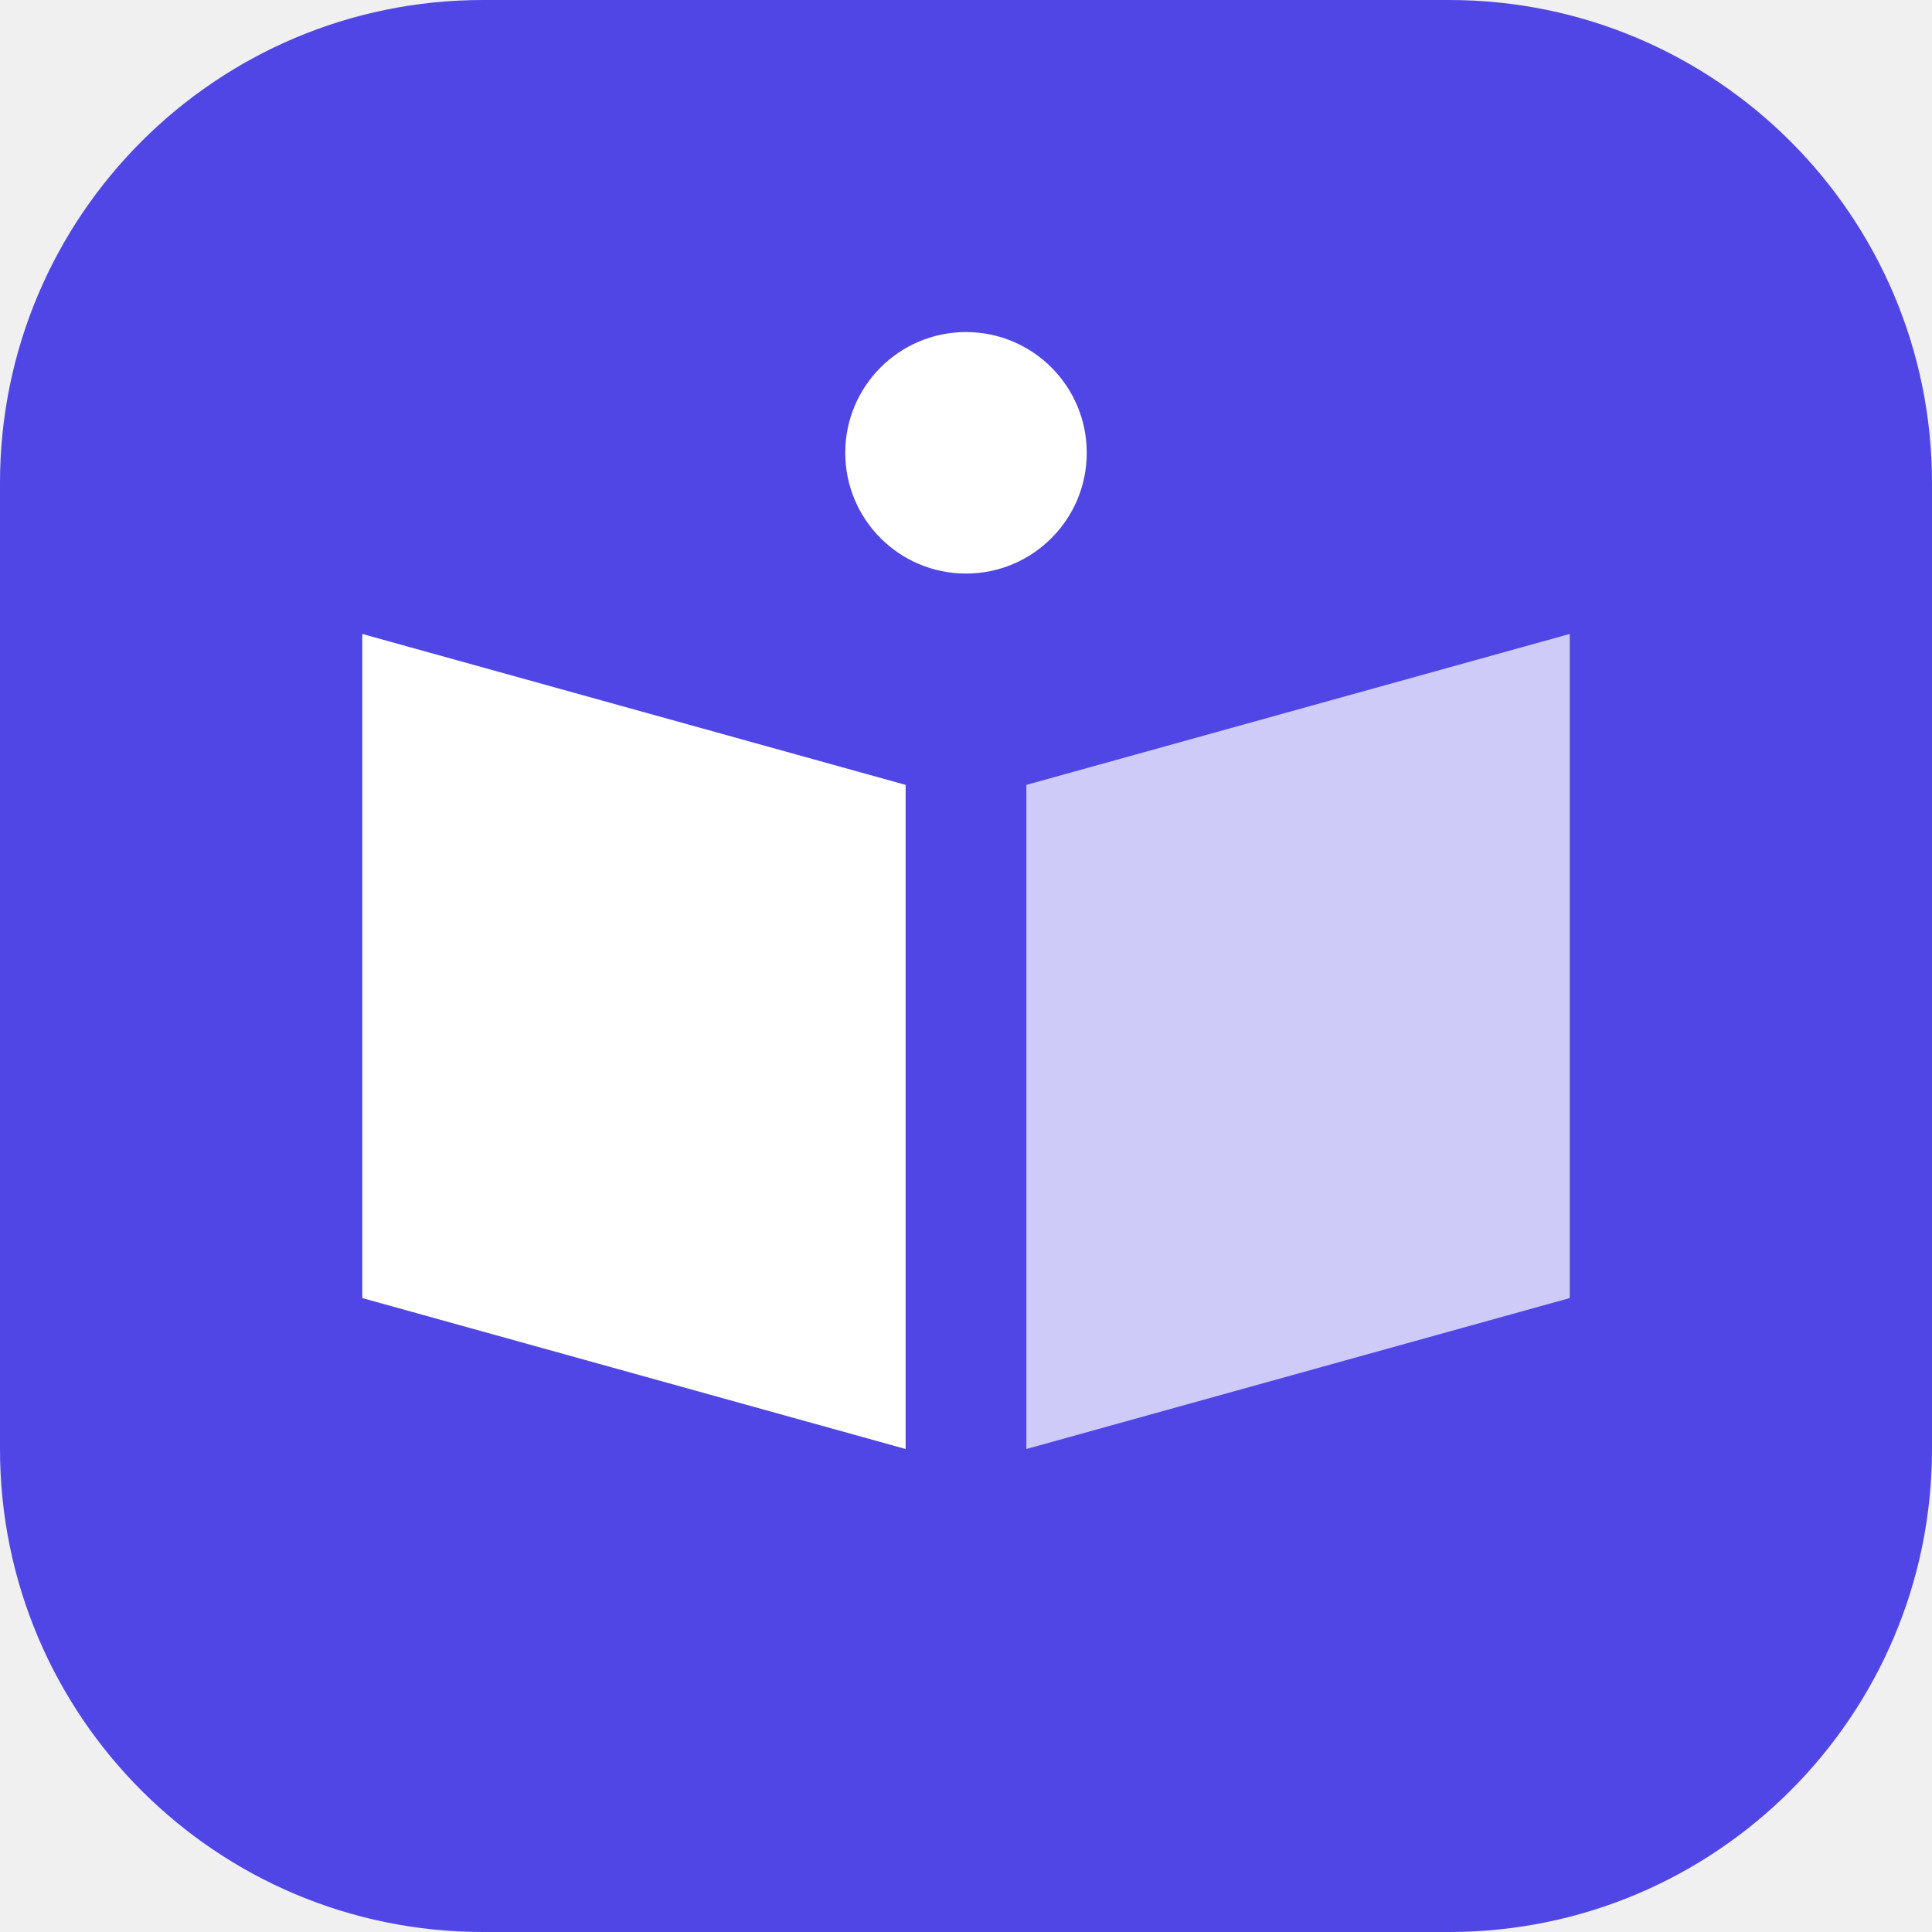
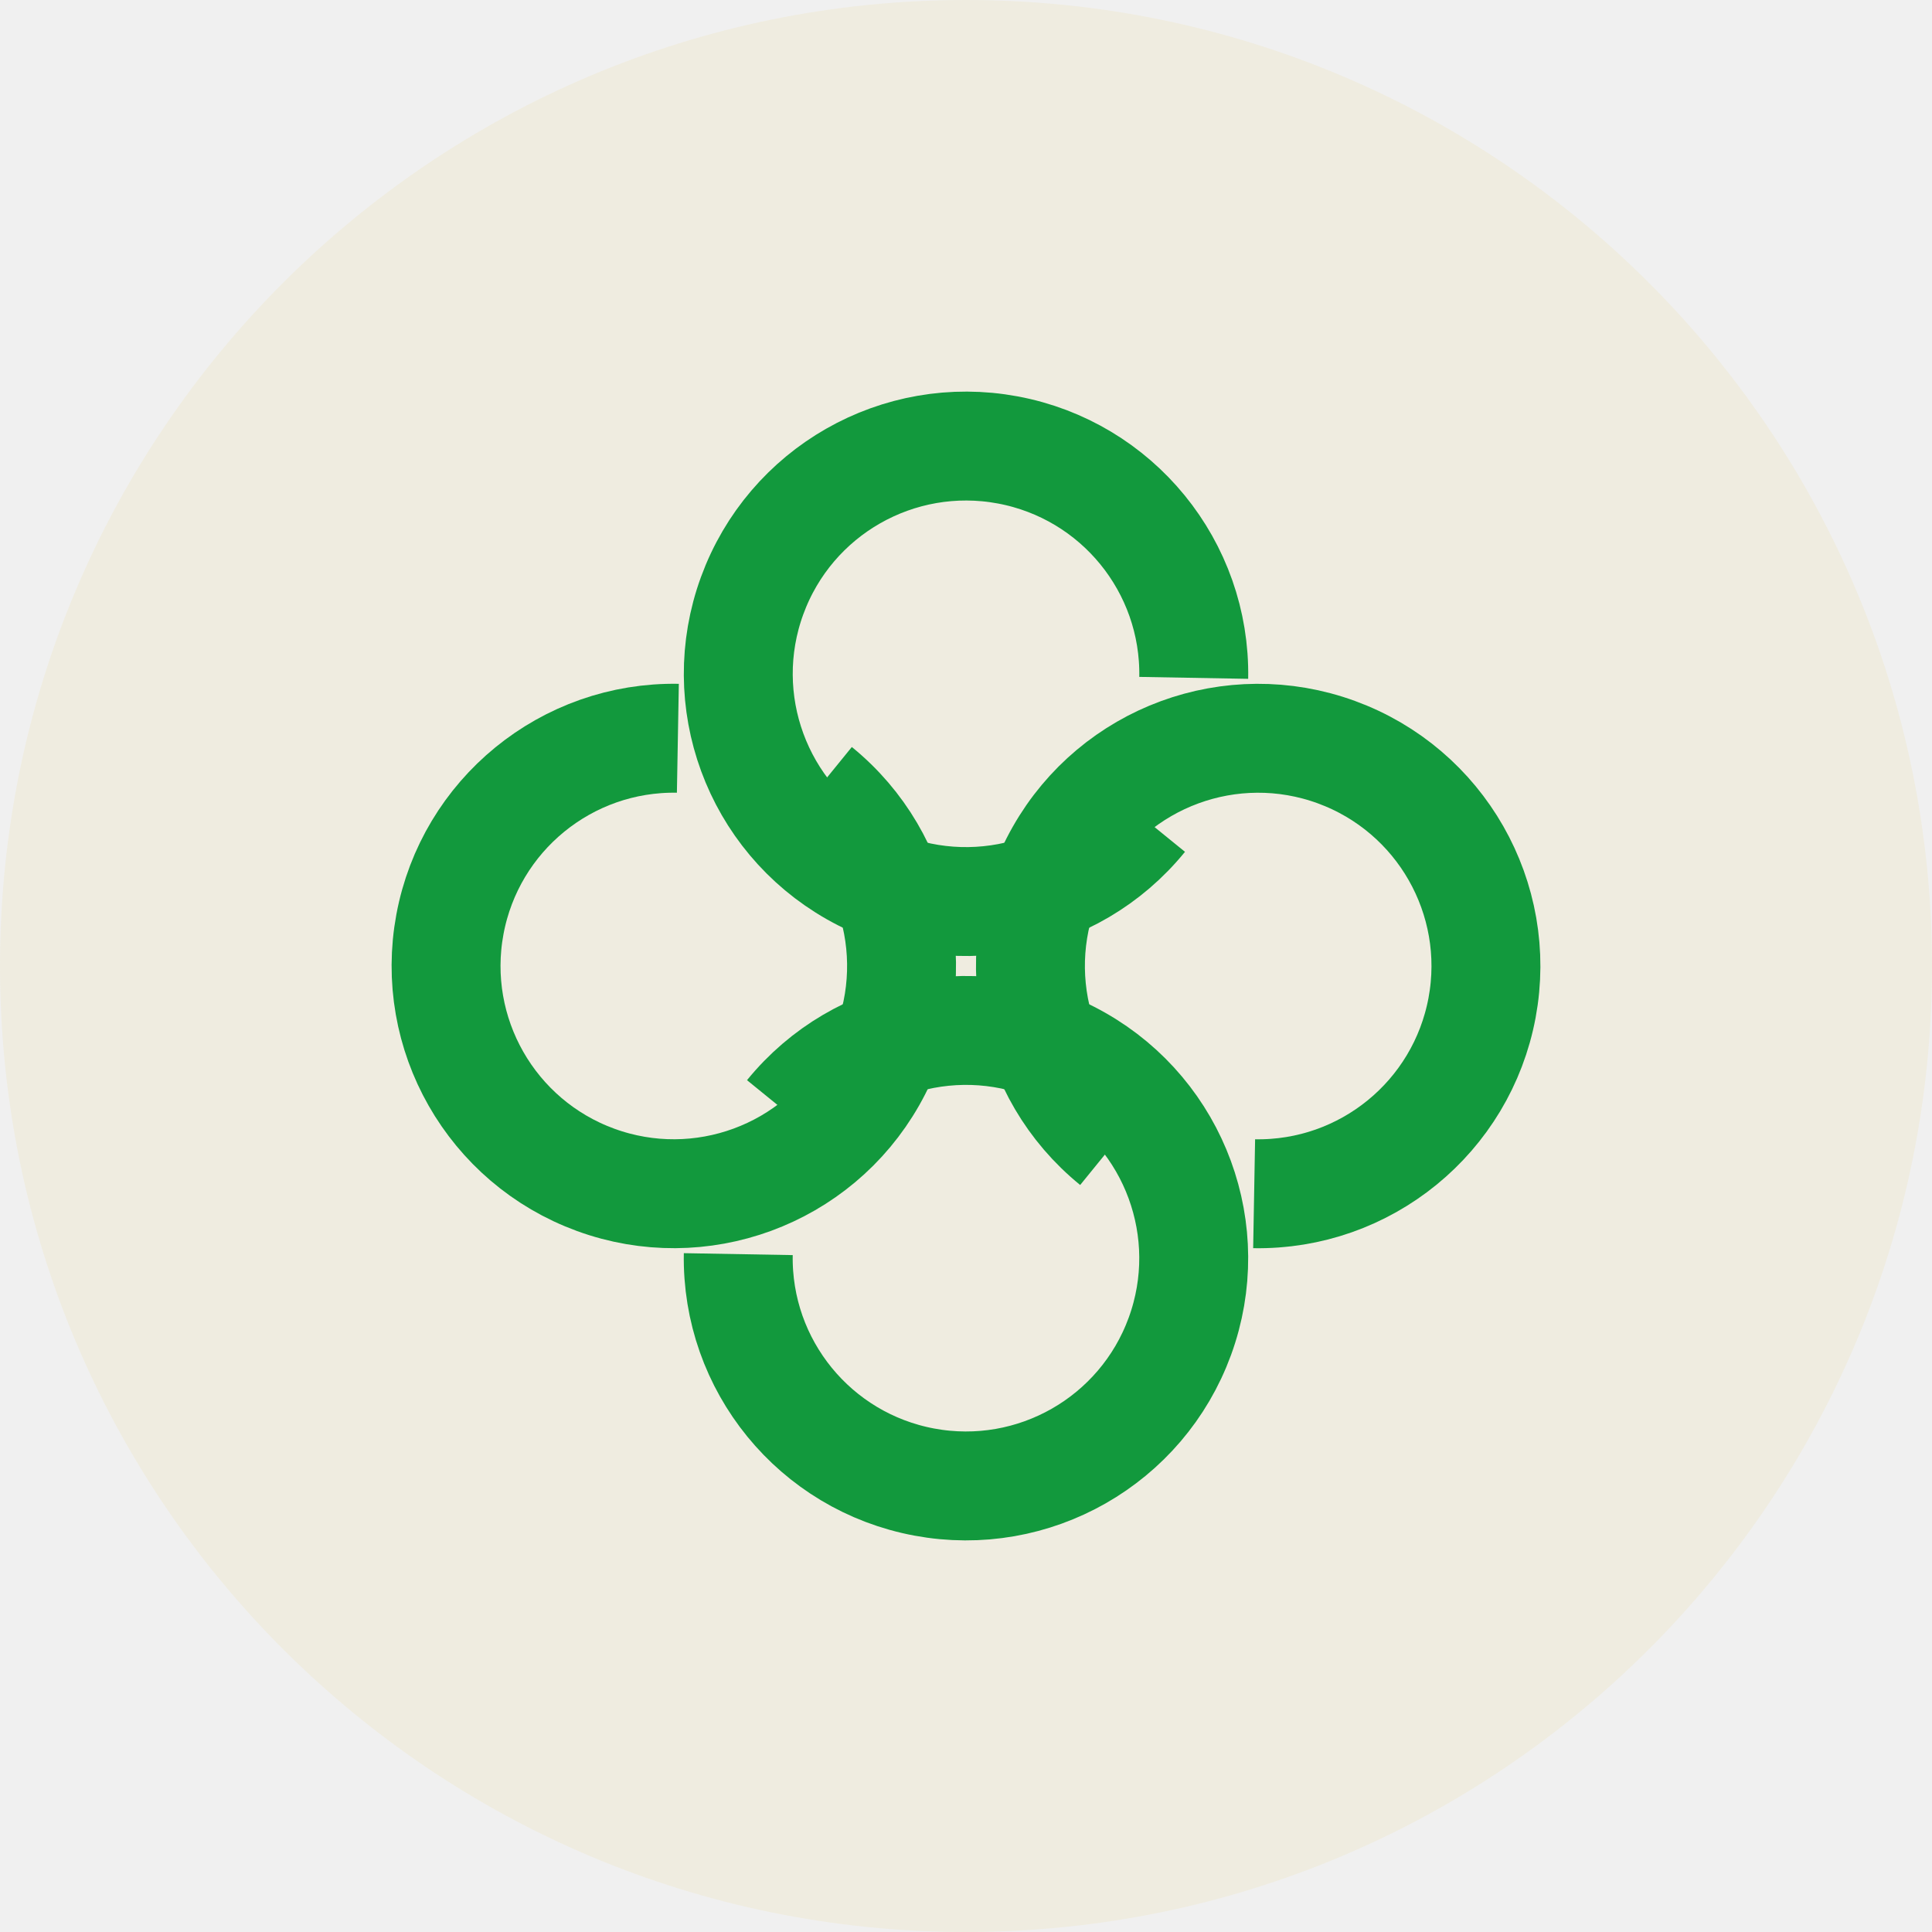
<svg xmlns="http://www.w3.org/2000/svg" viewBox="0 0 32 32">
-   <rect width="32" height="32" rx="8" fill="#4F46E5" />
-   <path d="M6 10.5 15 13v11l-9-2.5z" fill="#fff" />
-   <path d="M26 10.5 17 13v11l9-2.5z" fill="#fff" fill-opacity=".72" />
-   <circle cx="16" cy="7.5" r="2" fill="#fff" />
+   <circle cx="16" cy="16" r="16" fill="#EFECE0" />
+   <g fill="none" stroke="#12993D" stroke-width="2.2" transform="translate(16 16) scale(.82) translate(-16 -16)">
+     <path id="r" d="M19.57 13A4.6 4.6 0 1 1 20.6 10.18" />
+     <use href="#r" transform="rotate(90 16 16)" />
+     <use href="#r" transform="rotate(180 16 16)" />
+     <use href="#r" transform="rotate(270 16 16)" />
+   </g>
</svg>
